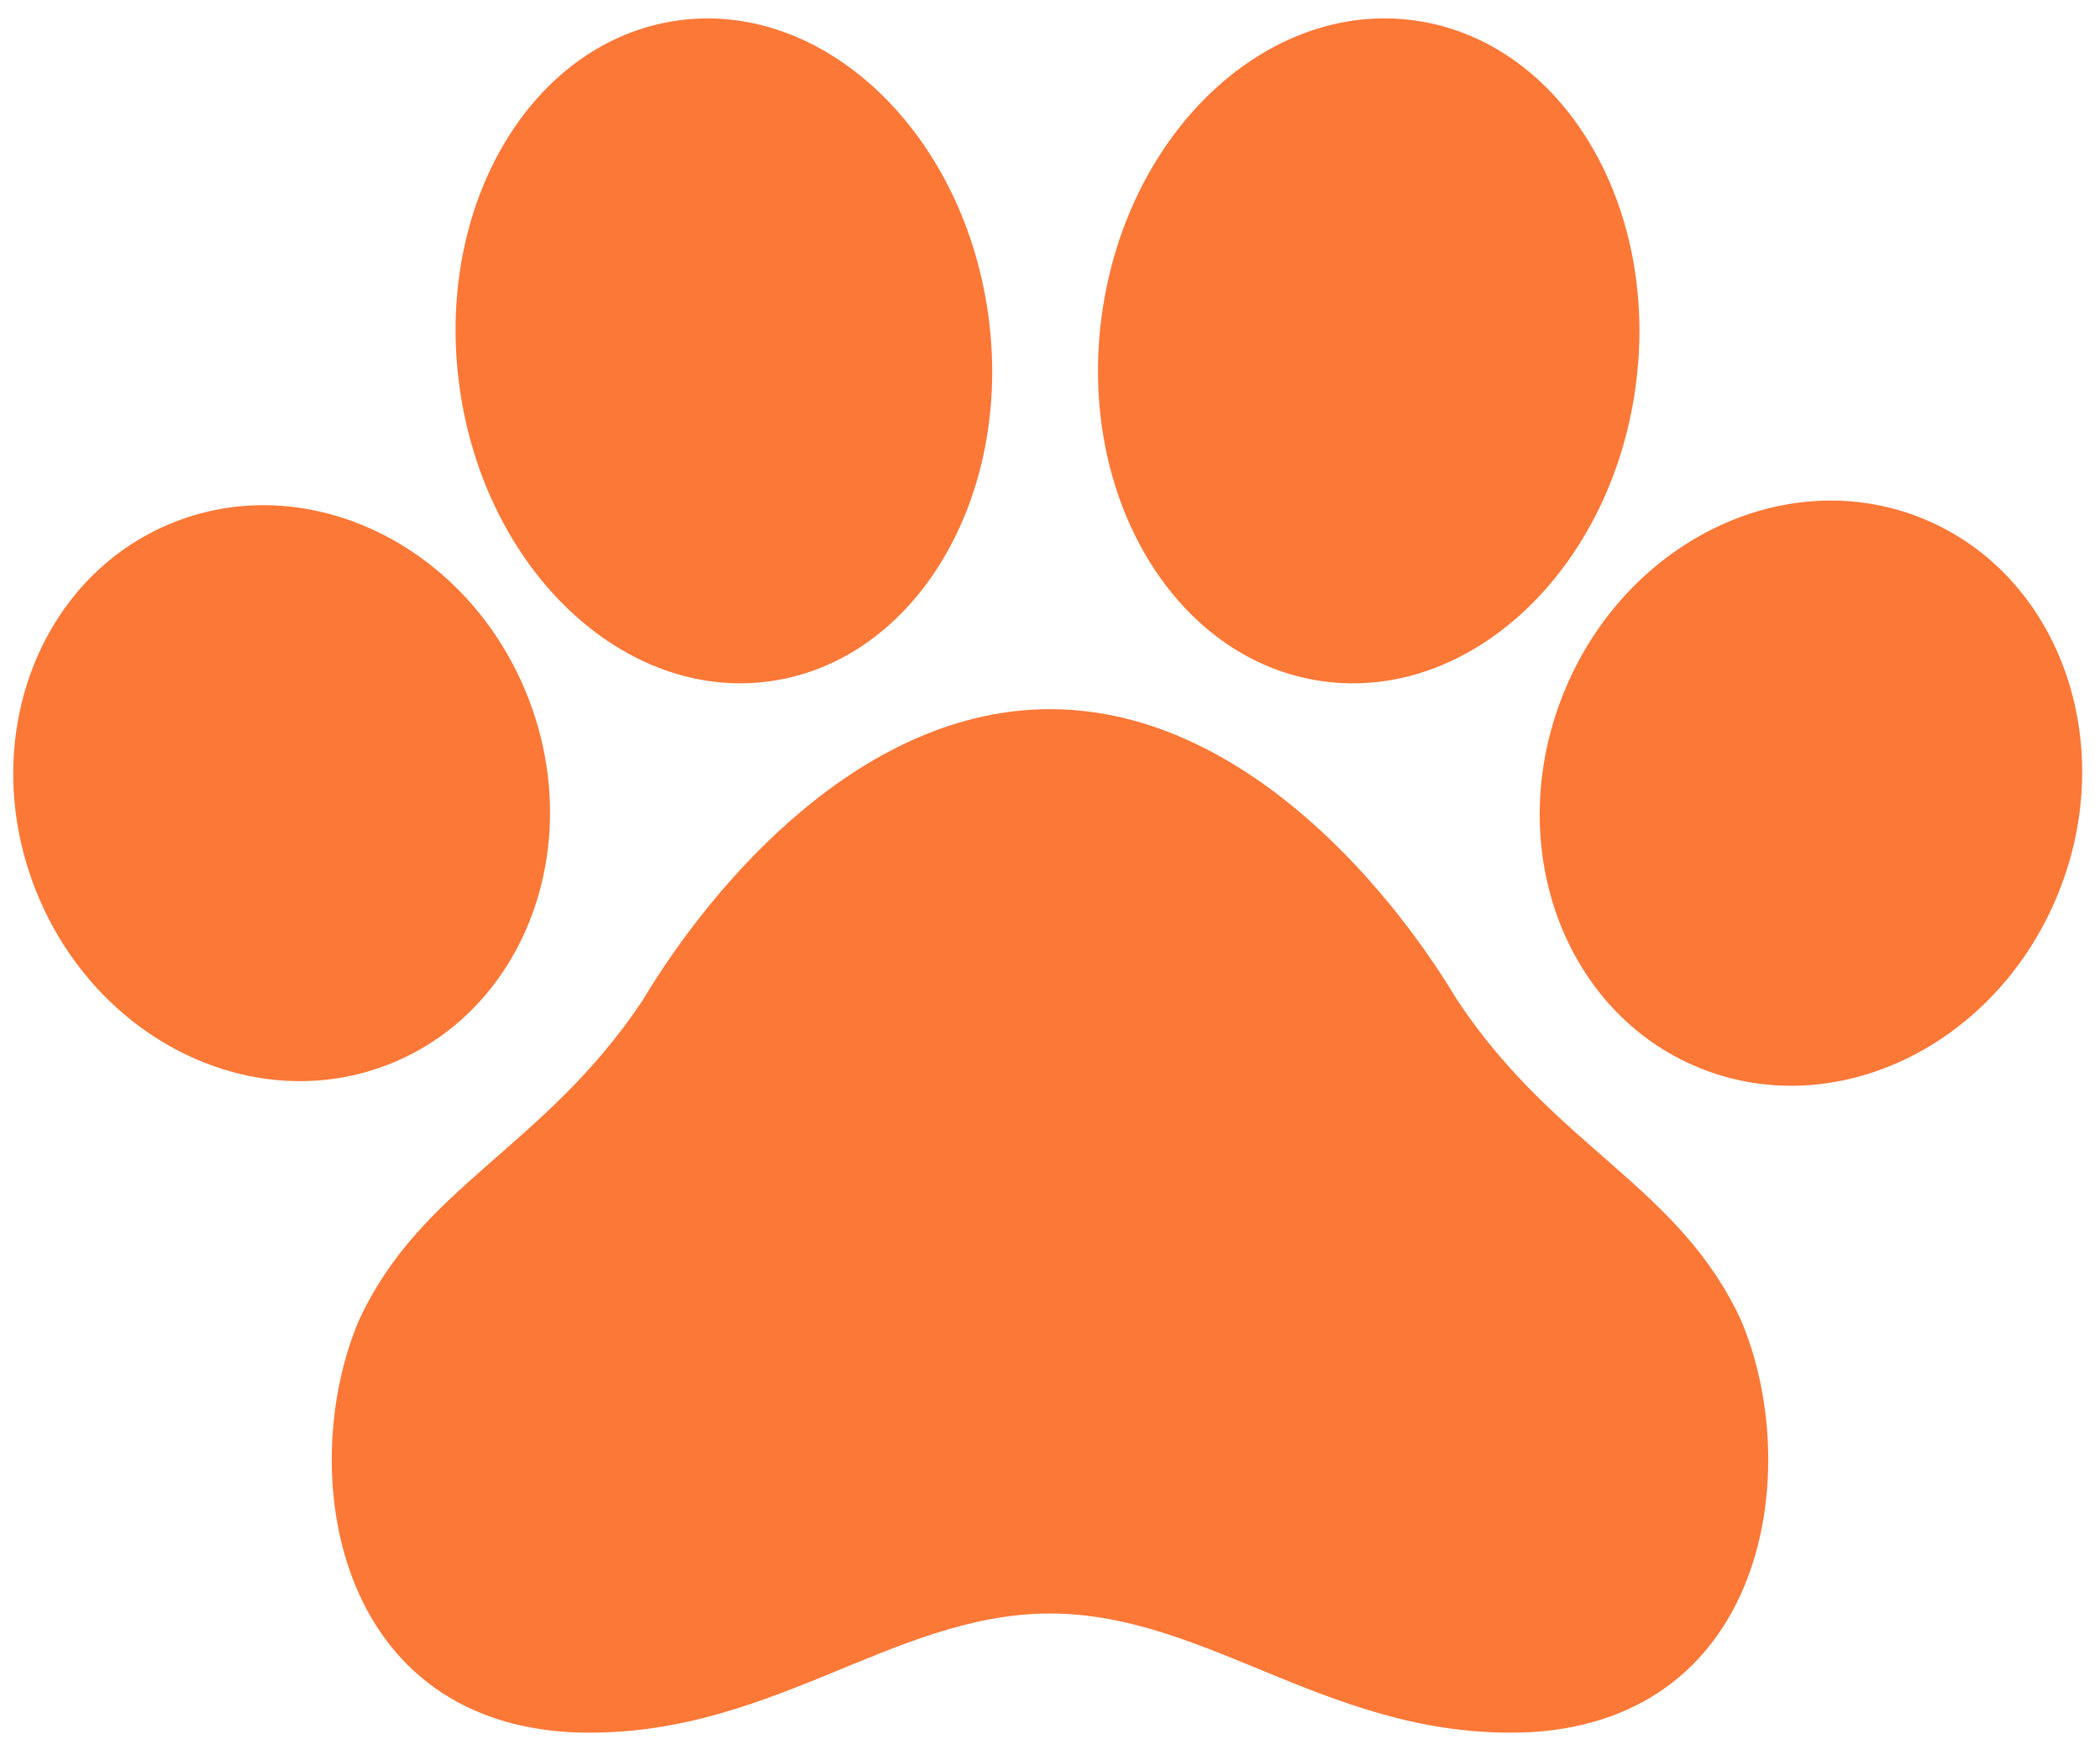
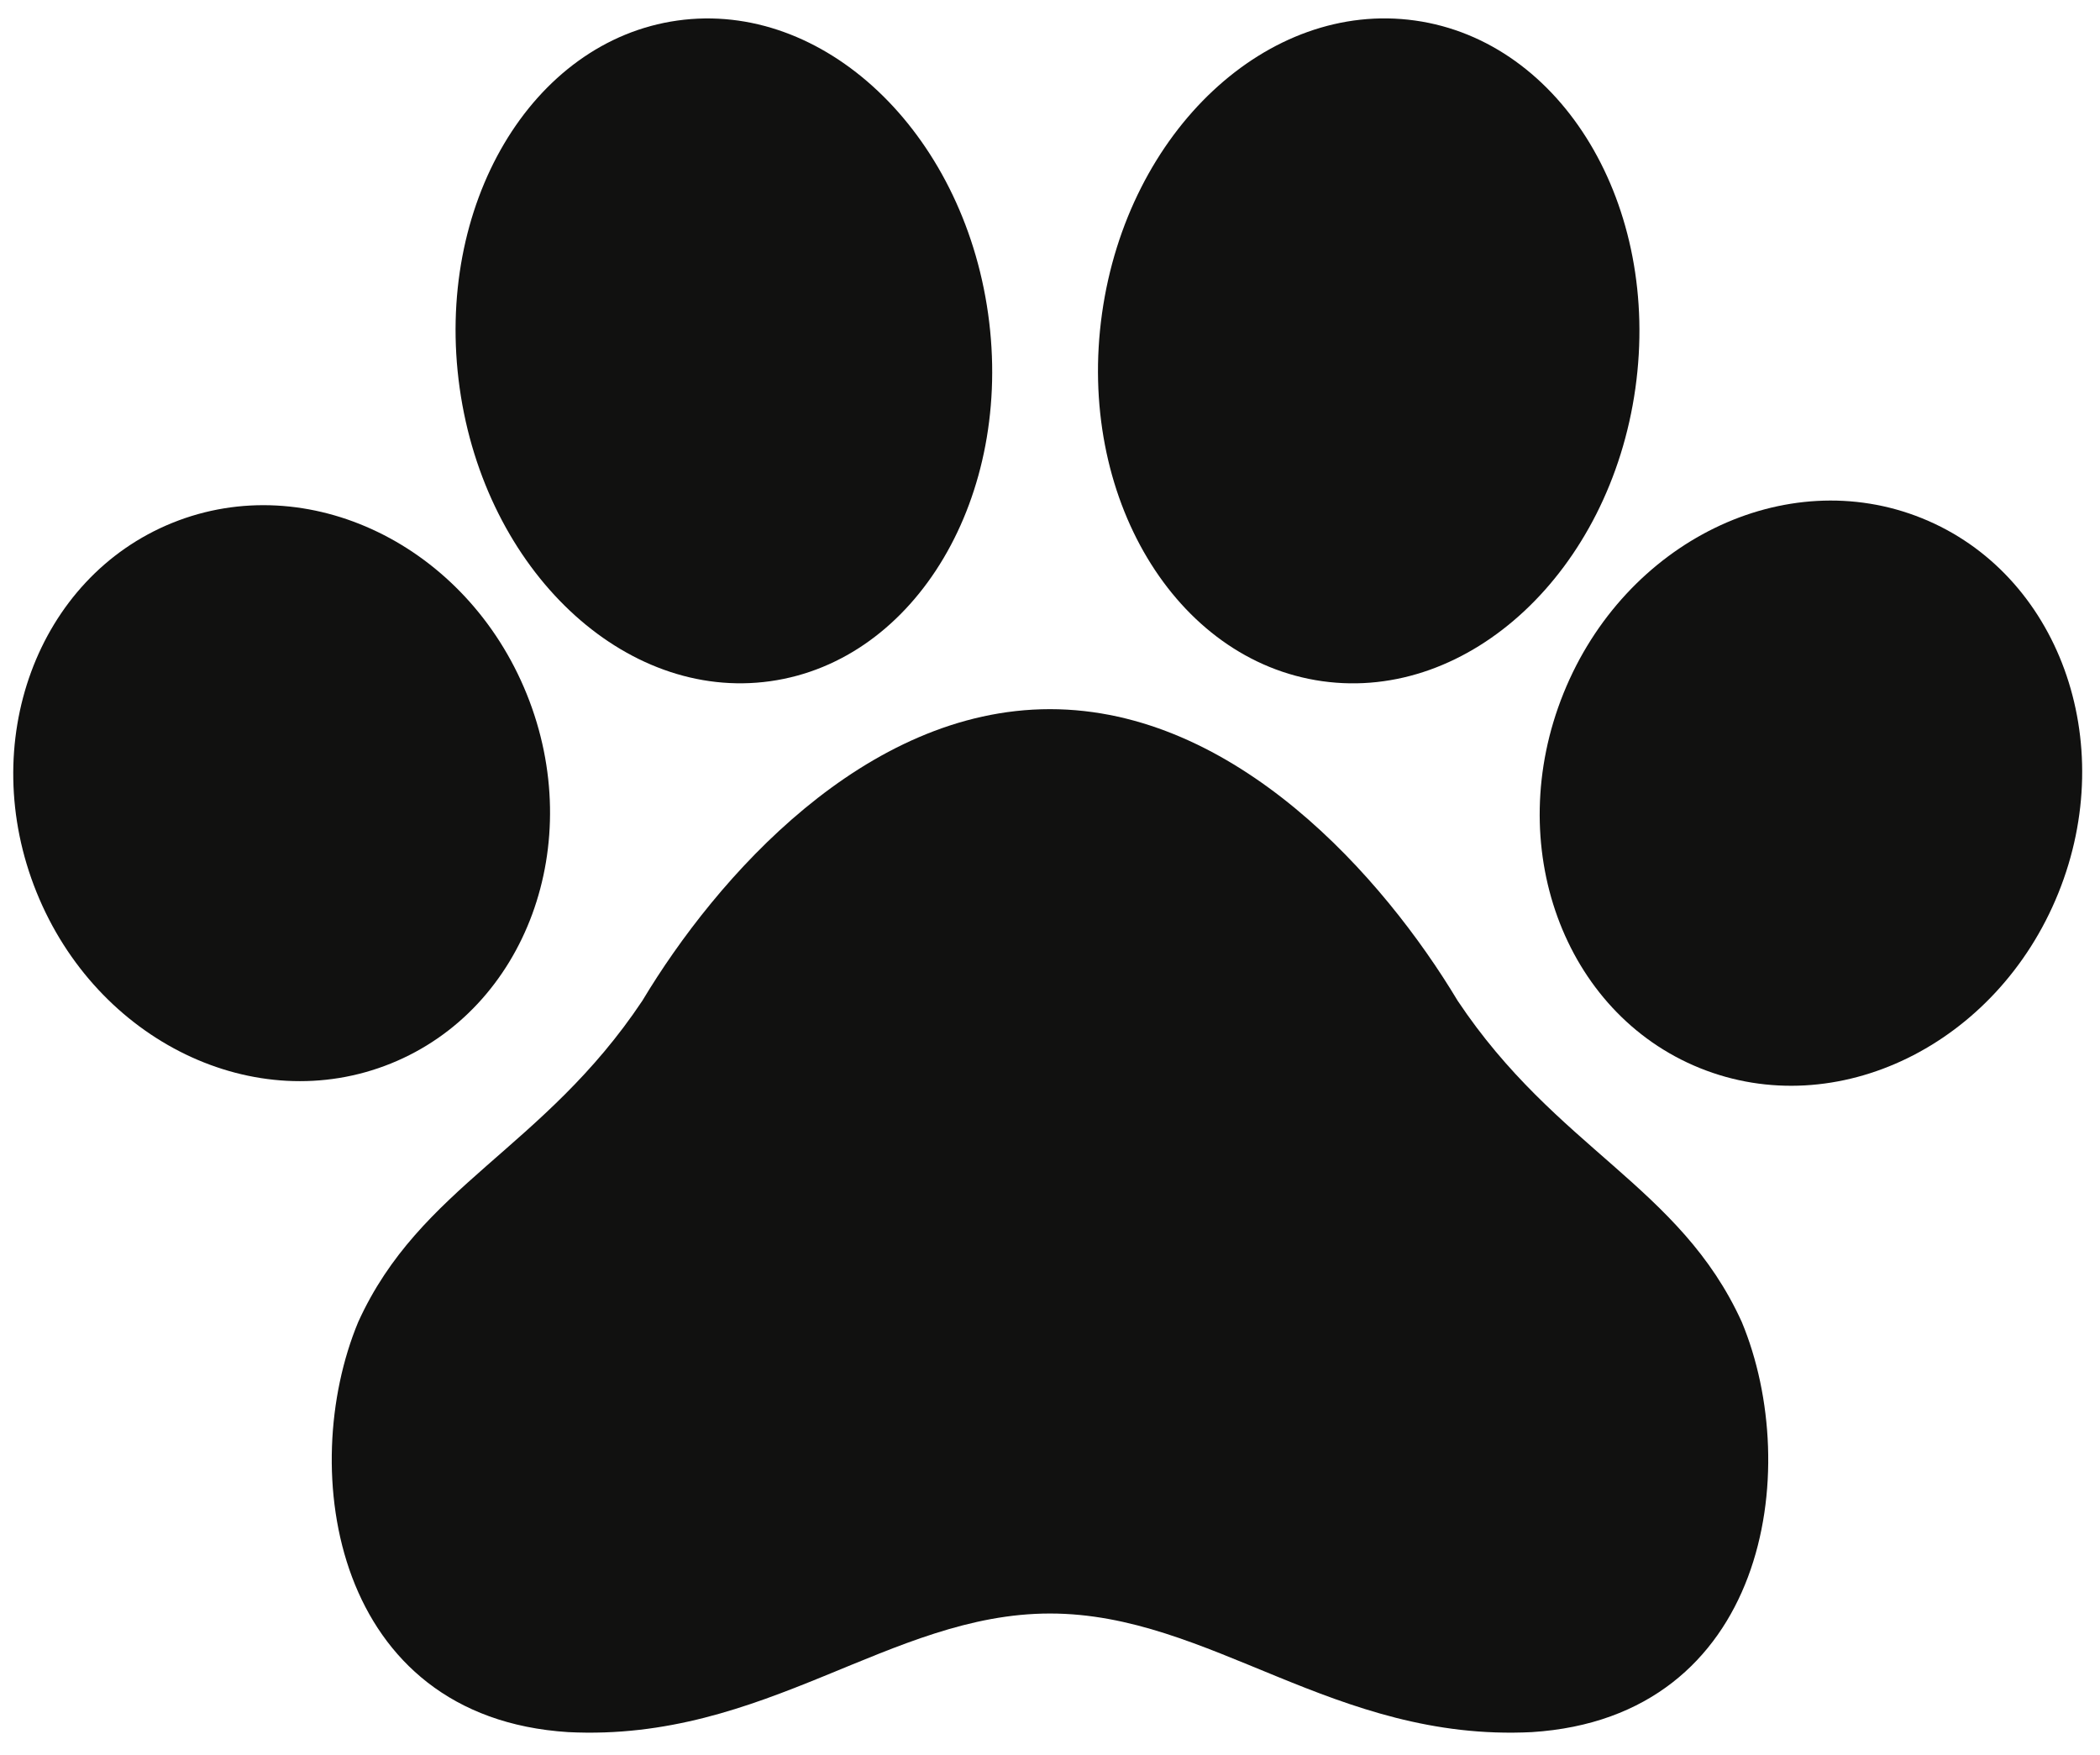
<svg xmlns="http://www.w3.org/2000/svg" viewBox="200 265 850 710">
-   <g fill="#FC7837">
+   <g fill="#111110">
    <ellipse cx="314" cy="586" rx="107" ry="118" transform="rotate(-22 314 586)" />
    <ellipse cx="493" cy="407" rx="108" ry="135" transform="rotate(-8 493 407)" />
    <ellipse cx="754" cy="407" rx="109" ry="135" transform="rotate(8 754 407)" />
    <ellipse cx="933" cy="586" rx="108" ry="120" transform="rotate(22 933 586)" />
    <path d="M625 552 C700 552 760 620 790 670 C830 730 880 745 905 800 C930 860 915 960 820 966 C740 970 690 918 625 918 C560 918 510 970 430 966 C335 960 320 860 345 800 C370 745 420 730 460 670 C490 620 550 552 625 552 Z" />
  </g>
</svg>
